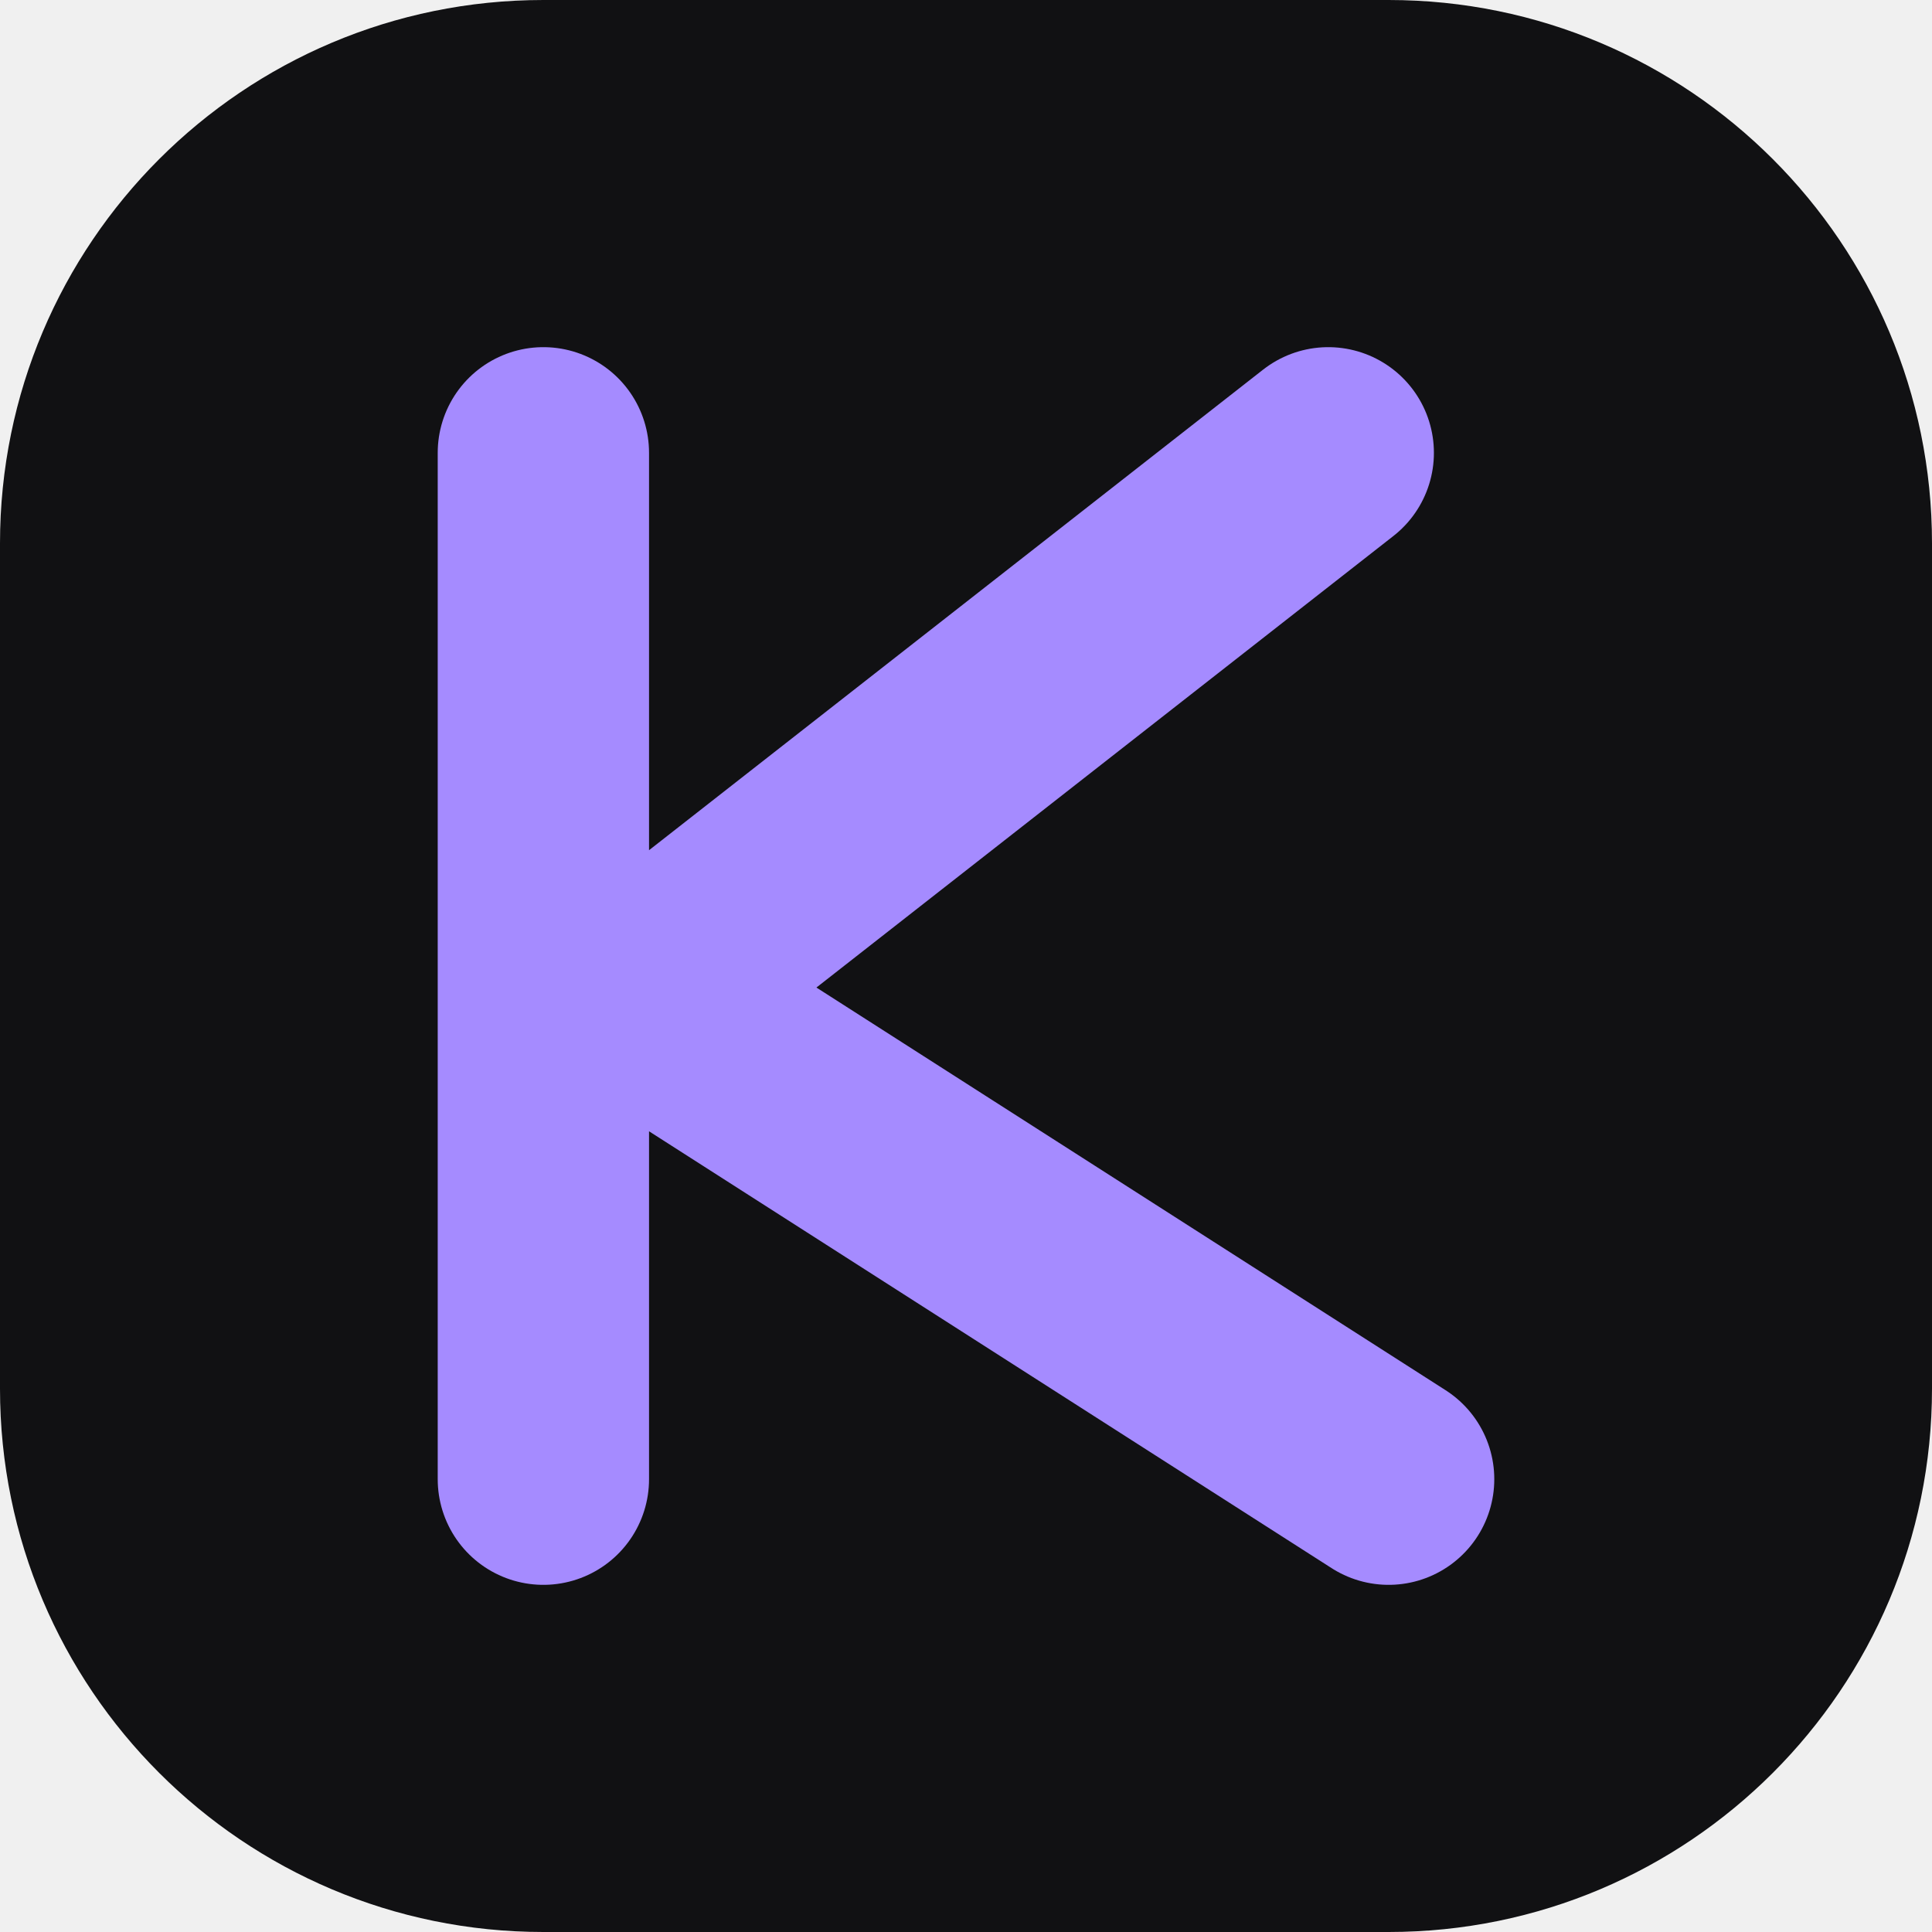
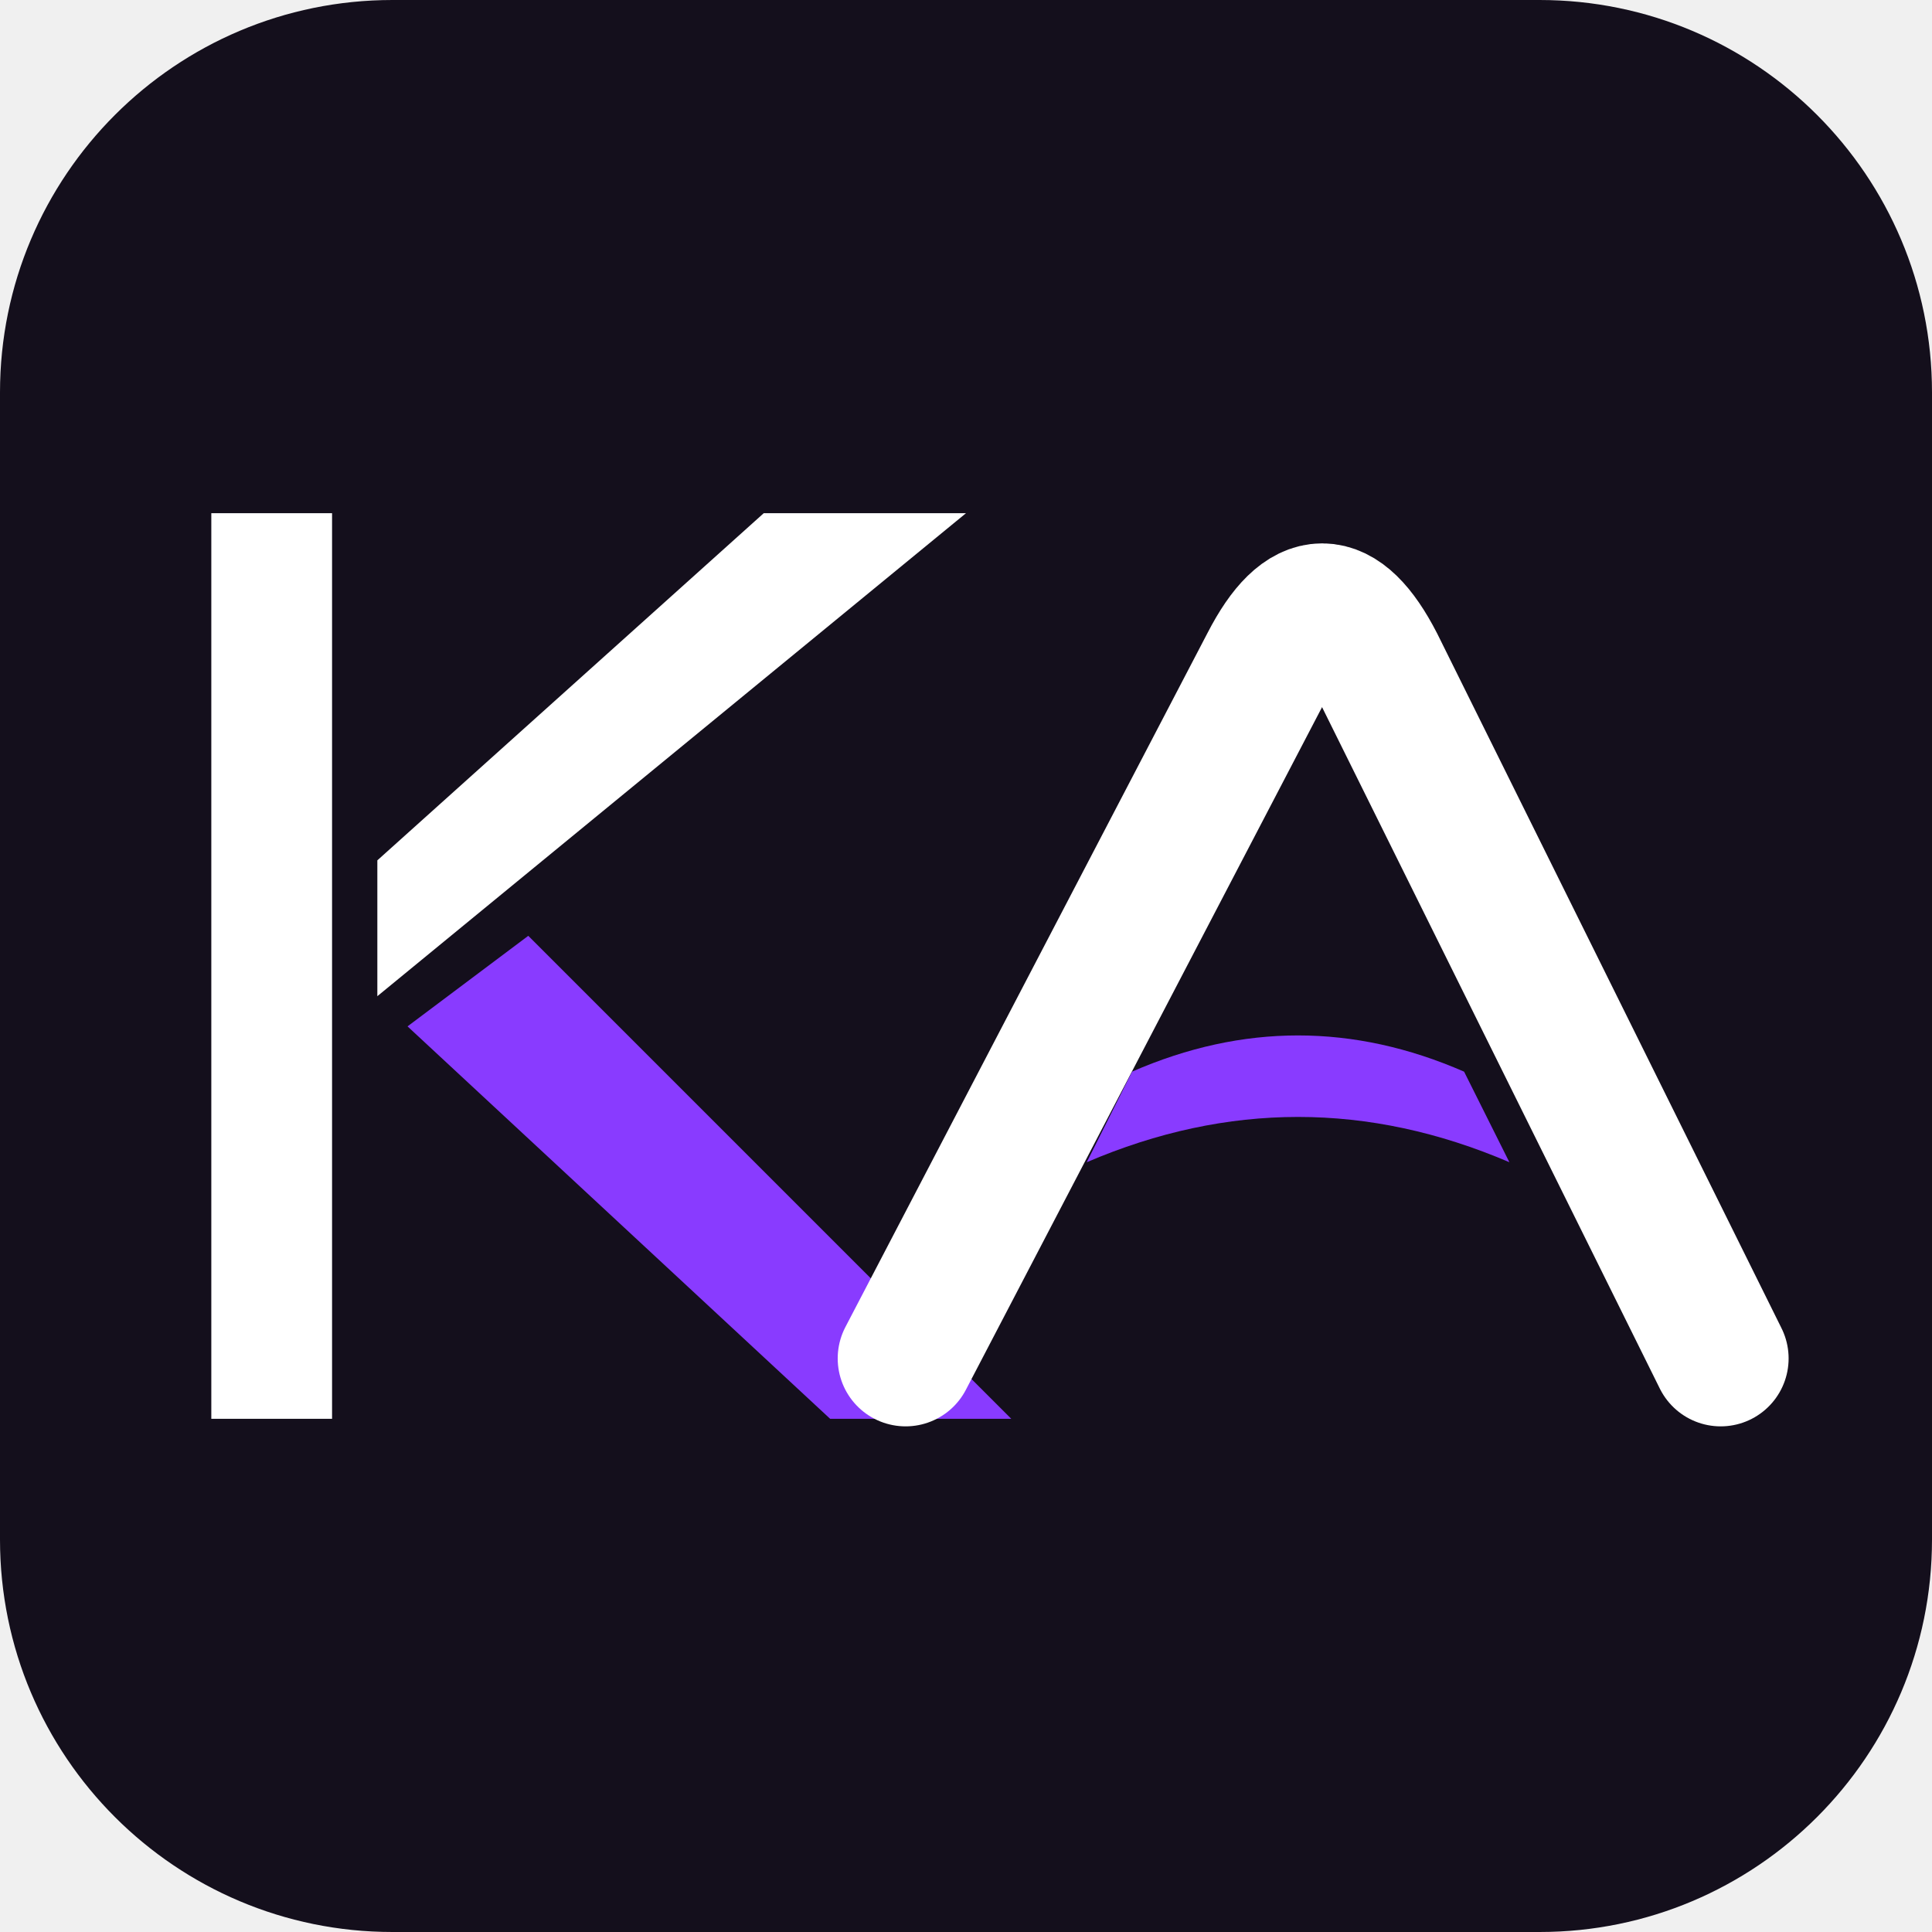
<svg xmlns="http://www.w3.org/2000/svg" viewBox="0 0 64 64">
-   <rect width="64" height="64" rx="18" fill="#111113" />
-   <path d="M18 15v34m3-16 23-18M21 33l25 16" fill="none" stroke="#a58bff" stroke-width="7" stroke-linecap="round" stroke-linejoin="round" />
+   <rect width="64" height="64" rx="13" fill="#140f1c" />
+   <path fill="#fff" d="M7 17h4v30H7zM12.5 28.5 25.3 17H32L12.5 33z" />
+   <path fill="#893bff" d="m13.5 34 4-3 16 16h-6z" />
+   <path d="m30 45 12-23q1.8-3.5 3.6 0L57 45" fill="none" stroke="#fff" stroke-width="4.5" stroke-linecap="round" />
+   <path fill="#893bff" d="M36 38.5q7-3 14 0l-1.5-3q-5.5-2.4-11 0z" />
</svg>
